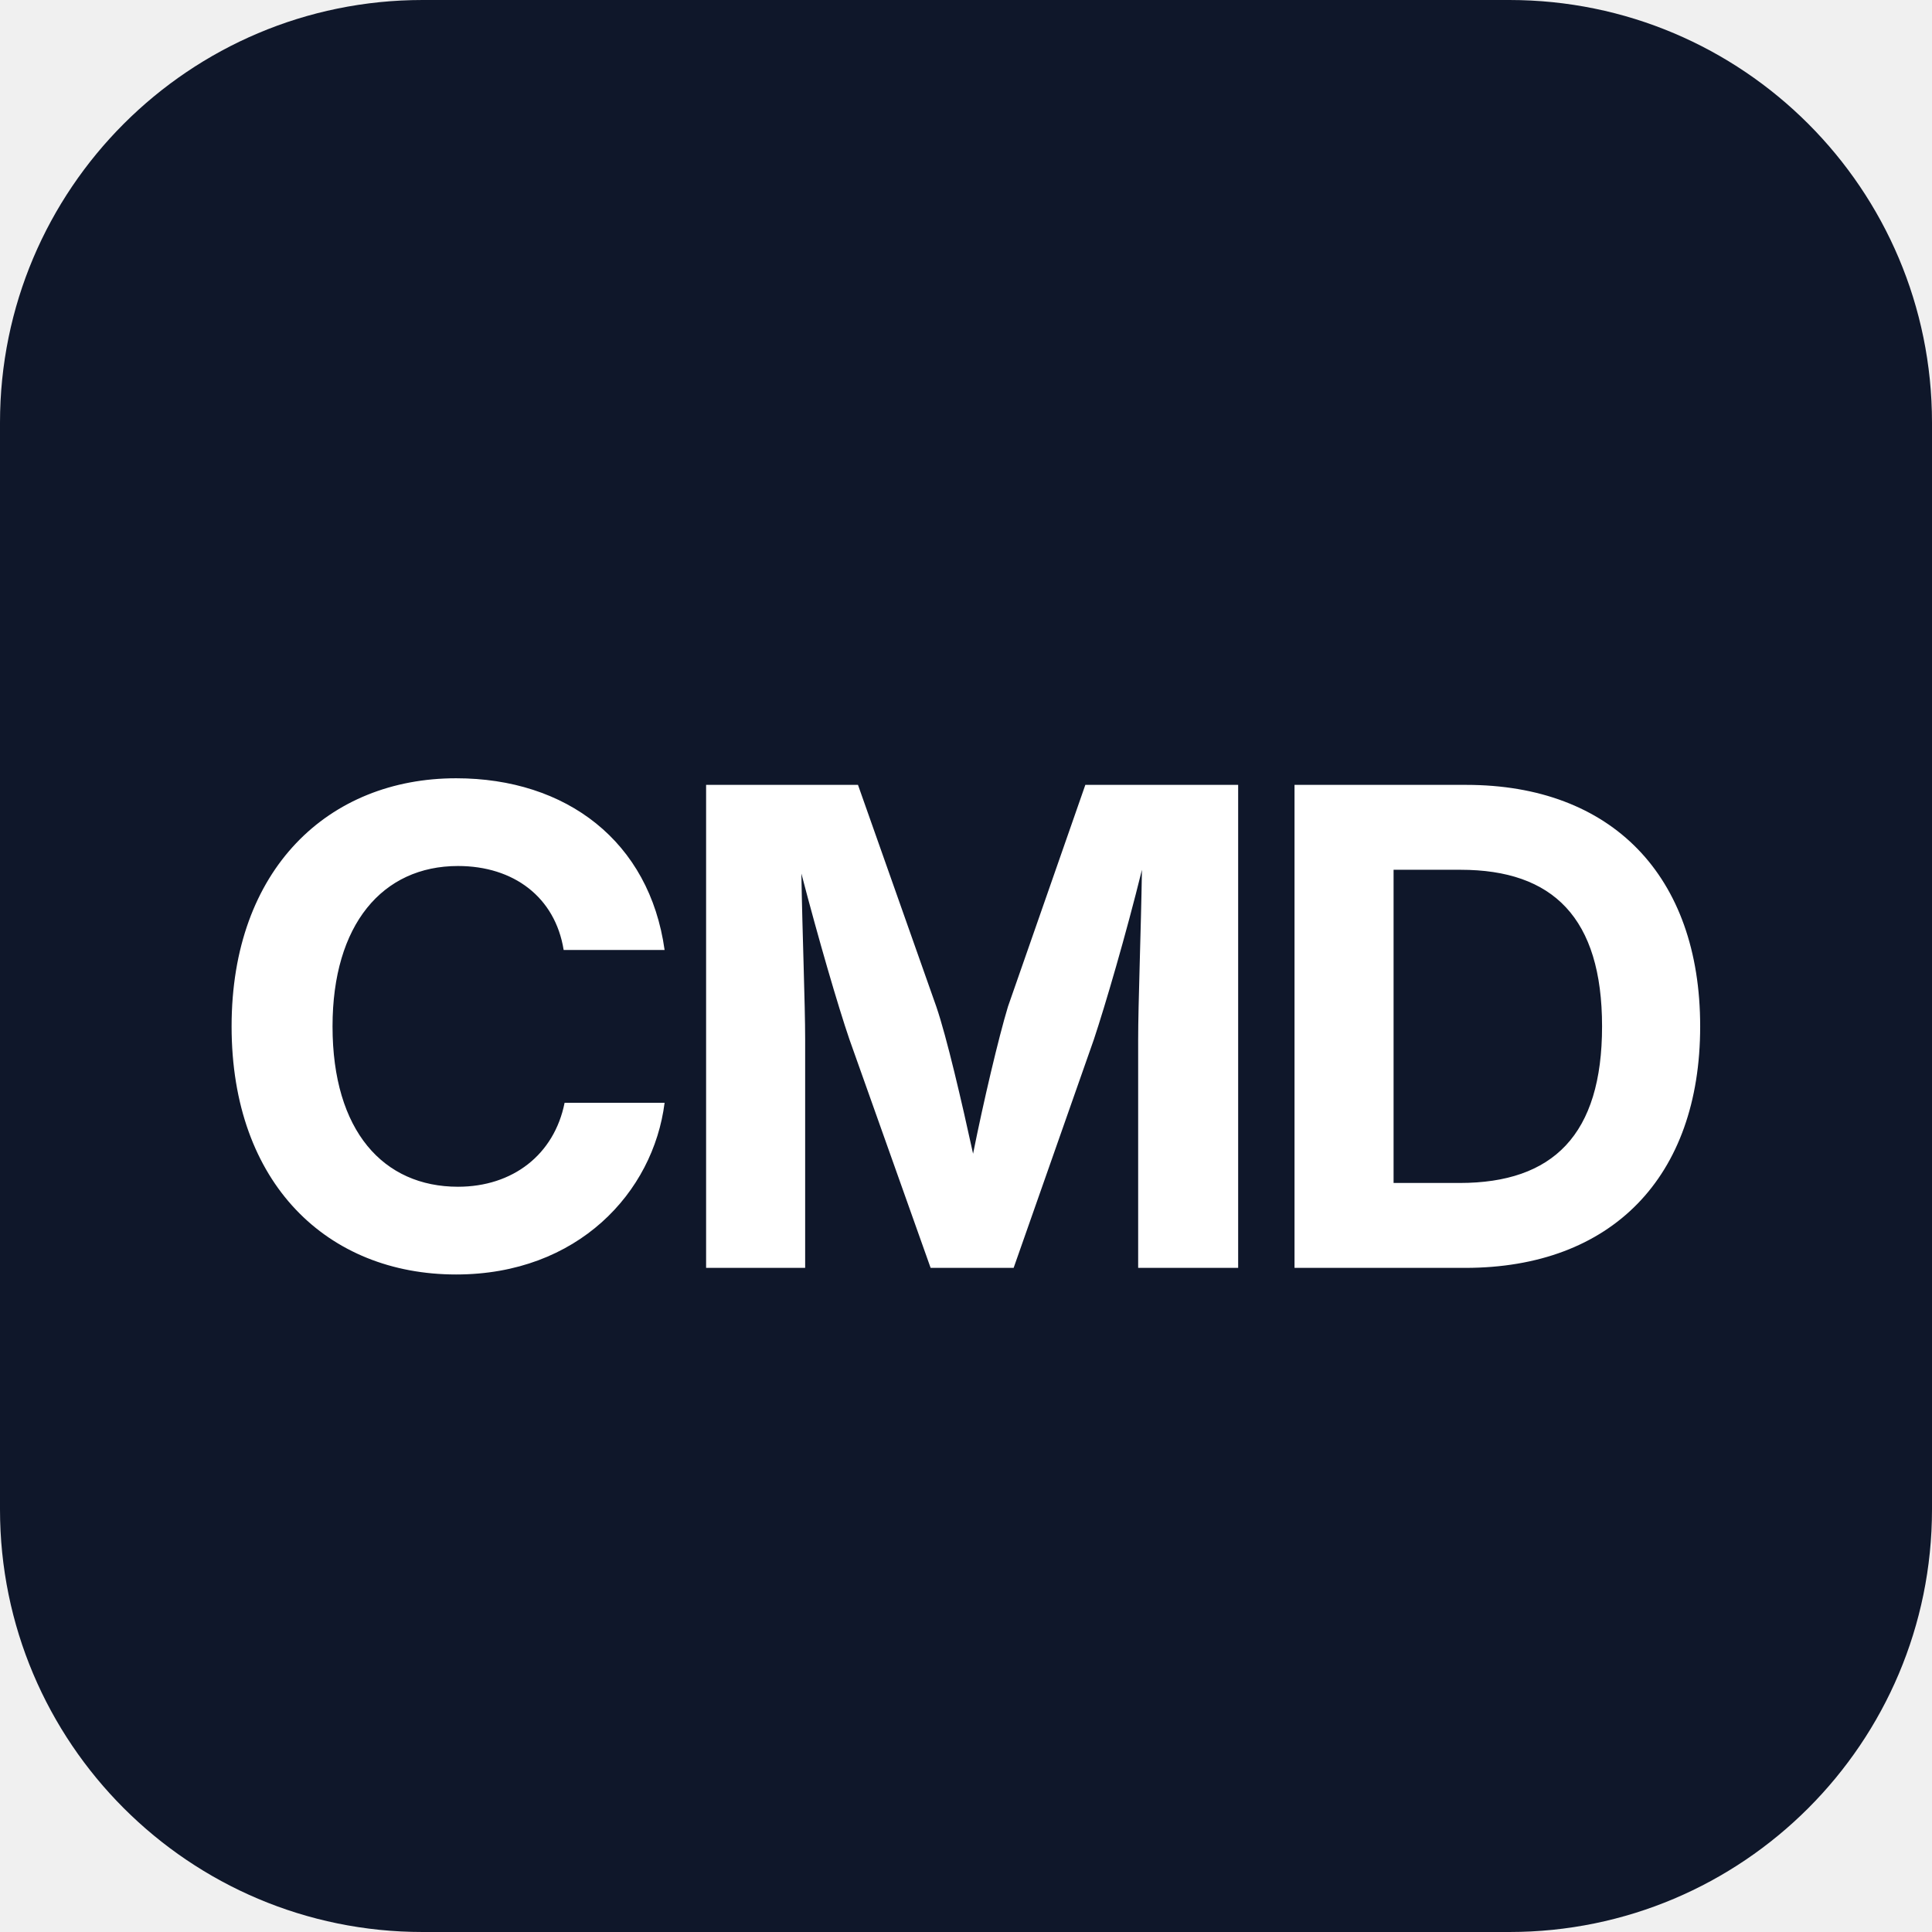
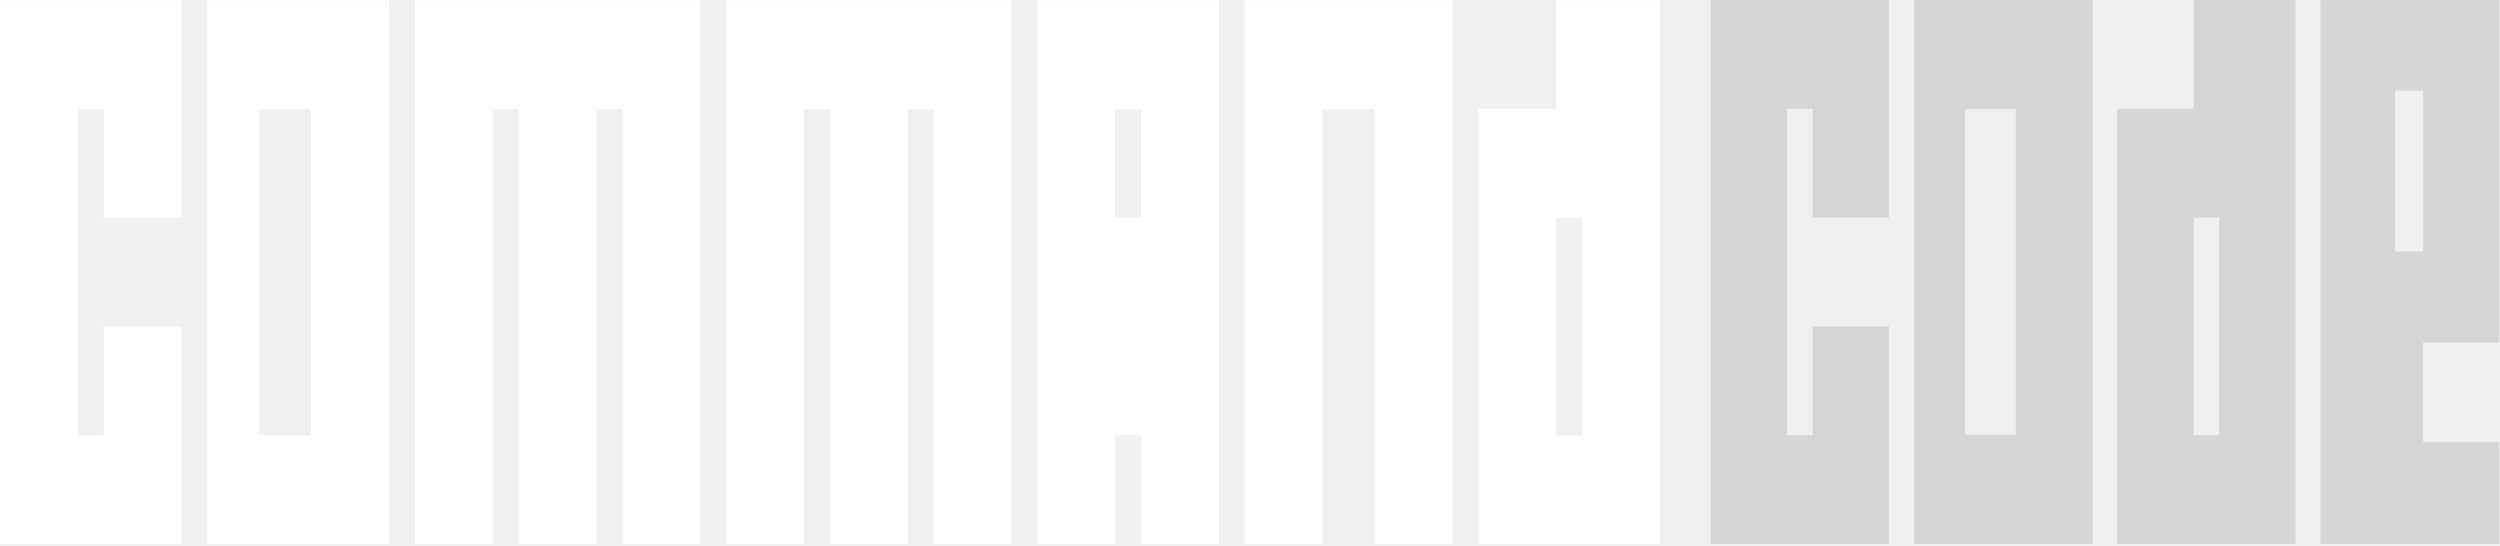
- <svg xmlns="http://www.w3.org/2000/svg" viewBox="0 0 32 32" width="32" height="32">
-   <rect width="32" height="32" rx="7" fill="#0F172A" />
-   <text x="16" y="17" text-anchor="middle" dominant-baseline="central" fill="#FFFFFF" font-family="'Inter', -apple-system, BlinkMacSystemFont, sans-serif" font-size="11px" font-weight="700" letter-spacing="-0.5px">CMD</text>
+ <svg xmlns="http://www.w3.org/2000/svg" width="871" height="190" viewBox="0 0 871 190" fill="none">
+   <path d="M253.031 0.055C285.832 0.055 318.633 0.055 352.427 0.055C352.427 62.577 352.427 125.099 352.427 189.516C343.482 189.516 334.536 189.516 325.319 189.516C325.319 139.498 325.319 89.48 325.319 37.947C322.337 37.947 319.356 37.947 316.283 37.947C316.283 87.965 316.283 137.982 316.283 189.516C307.338 189.516 298.392 189.516 289.175 189.516C289.175 139.498 289.175 89.48 289.175 37.947C286.193 37.947 283.212 37.947 280.139 37.947C280.139 87.965 280.139 137.982 280.139 189.516C271.194 189.516 262.248 189.516 253.031 189.516C253.031 126.994 253.031 64.471 253.031 0.055Z" fill="white" />
+   <path d="M144.57 0.055C177.371 0.055 210.172 0.055 243.966 0.055C243.966 62.577 243.966 125.099 243.966 189.516C235.021 189.516 226.075 189.516 216.858 189.516C216.858 139.498 216.858 89.48 216.858 37.947C213.877 37.947 210.895 37.947 207.822 37.947C207.822 87.965 207.822 137.982 207.822 189.516C198.877 189.516 189.931 189.516 180.714 189.516C180.714 139.498 180.714 89.48 180.714 37.947C177.732 37.947 174.751 37.947 171.678 37.947C171.678 87.965 171.678 137.982 171.678 189.516C162.733 189.516 153.787 189.516 144.57 189.516C144.57 126.994 144.57 64.471 144.57 0.055Z" fill="white" />
+   <path d="M433.719 0.055C457.574 0.055 481.429 0.055 506.007 0.055C506.007 62.577 506.007 125.099 506.007 189.516C497.061 189.516 488.116 189.516 478.899 189.516C478.899 139.498 478.899 89.48 478.899 37.947C472.935 37.947 466.971 37.947 460.827 37.947C460.827 87.965 460.827 137.982 460.827 189.516C451.881 189.516 442.935 189.516 433.719 189.516C433.719 126.994 433.719 64.471 433.719 0.055Z" fill="white" />
+   <path d="M0 0.055C20.873 0.055 41.746 0.055 63.252 0.055C63.252 25.064 63.252 50.072 63.252 75.839C54.306 75.839 45.361 75.839 36.144 75.839C36.144 63.335 36.144 50.83 36.144 37.947C33.162 37.947 30.18 37.947 27.108 37.947C27.108 75.46 27.108 112.973 27.108 151.623C30.09 151.623 33.072 151.623 36.144 151.623C36.144 139.119 36.144 126.615 36.144 113.731C45.09 113.731 54.035 113.731 63.252 113.731C63.252 138.74 63.252 163.749 63.252 189.516C42.379 189.516 21.506 189.516 0 189.516C0 126.994 0 64.471 0 0.055Z" fill="white" />
+   <path d="M135.494 189.516H72.242V0.055H135.494V189.516ZM90.312 37.953V151.63H108.385V37.953H90.312Z" fill="white" />
+   <path d="M578.322 189.516H515.07V37.947H542.179V0.055H578.322V189.516ZM542.164 75.867V151.651H551.2V75.867H542.164Z" fill="white" />
+   <path d="M424.674 189.516H397.566V151.623H388.53V189.516H361.422V0.055H424.674V189.516ZM388.5 37.953V75.846H397.536V37.953H388.5Z" fill="white" />
+   <path d="M799.758 189.519H737.656V37.903H764.271V0H799.758V189.519ZM764.263 75.81V151.617H773.134V75.81H764.263Z" fill="#D5D5D5" />
+   <path d="M596 0.016C616.491 0.016 636.982 0.016 658.094 0.016C658.094 25.029 658.094 50.042 658.094 75.813C649.312 75.813 640.53 75.813 631.482 75.813C631.482 63.307 631.482 50.8 631.482 37.914C628.555 37.914 625.627 37.914 622.612 37.914C622.612 75.434 622.612 112.954 622.612 151.611C625.539 151.611 628.466 151.611 631.482 151.611C631.482 139.104 631.482 126.598 631.482 113.712C640.264 113.712 649.046 113.712 658.094 113.712C658.094 138.725 658.094 163.738 658.094 189.51C637.603 189.51 617.112 189.51 596 189.51C596 126.977 596 64.444 596 0.016Z" fill="#D5D5D5" />
+   <path d="M729.031 189.486H666.945V0.016H729.031V189.486ZM684.592 38.019V151.462H702.293V38.019H684.592Z" fill="#D5D5D5" />
+   <path d="M870.734 119.309H844.222V153.955H870.734V189.521H808.453V0.039H870.734V119.309ZM834.438 31.547V87.639H844.26V31.547H834.438Z" fill="#D5D5D5" />
</svg>
